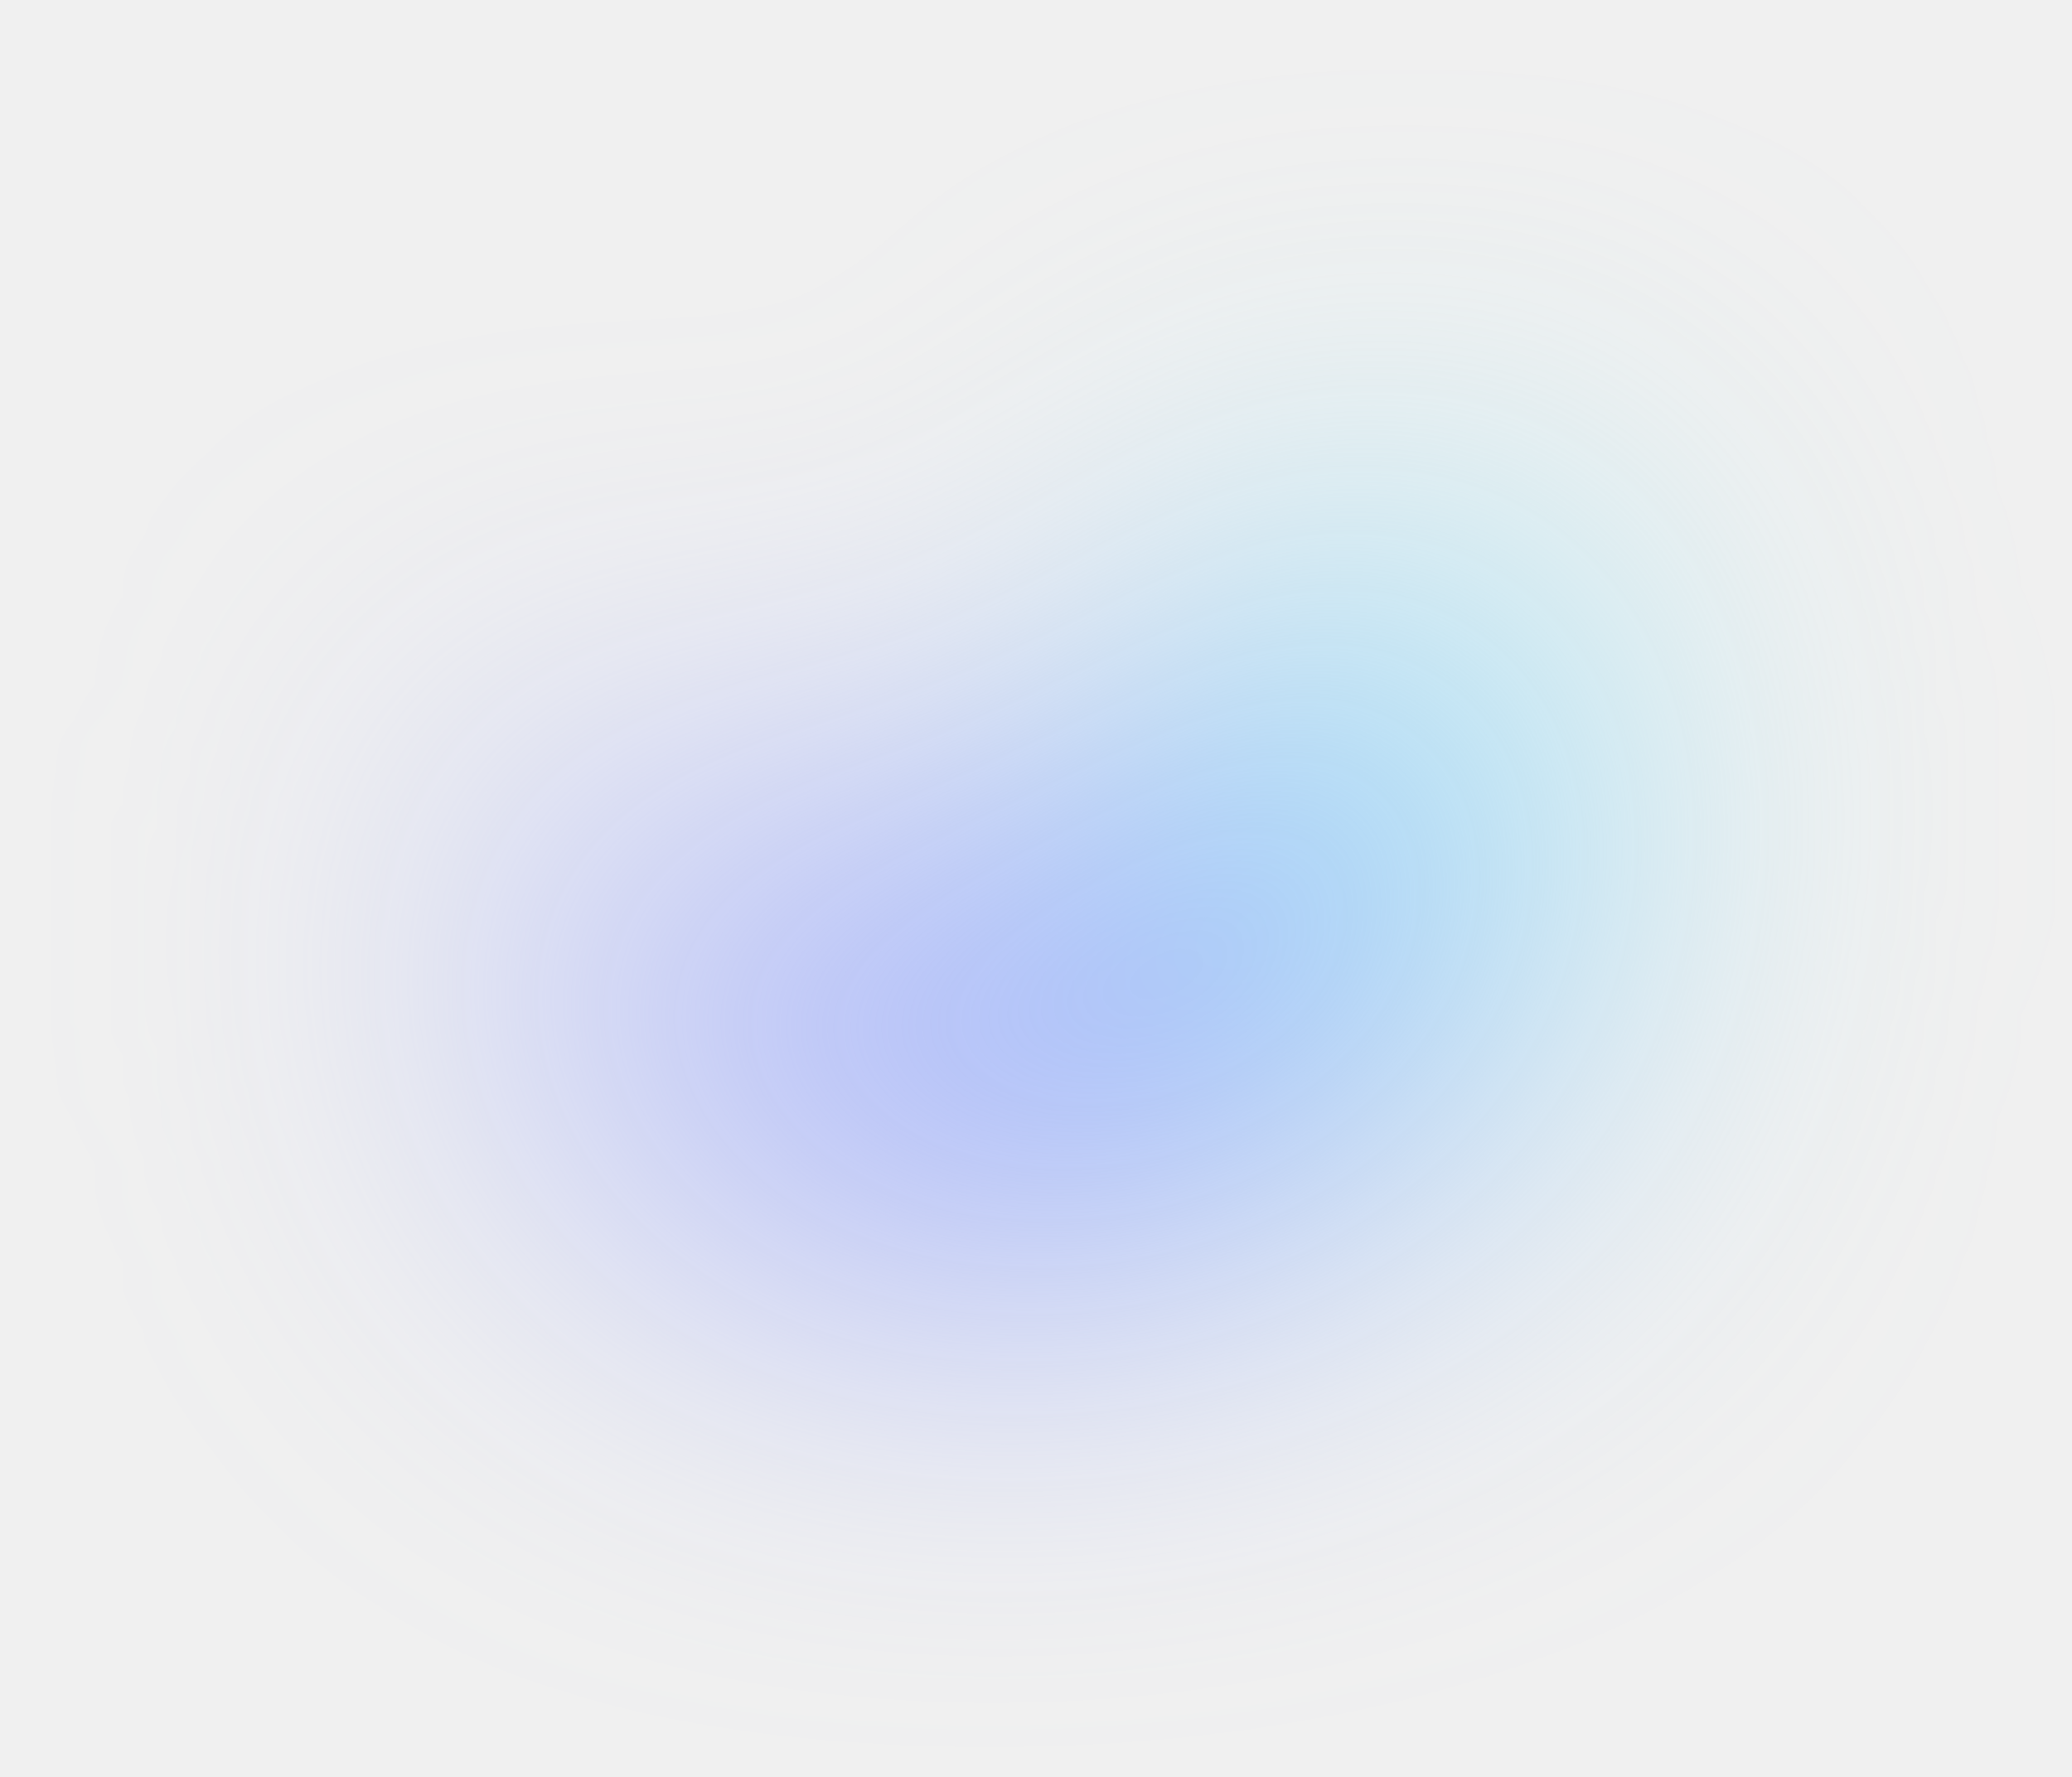
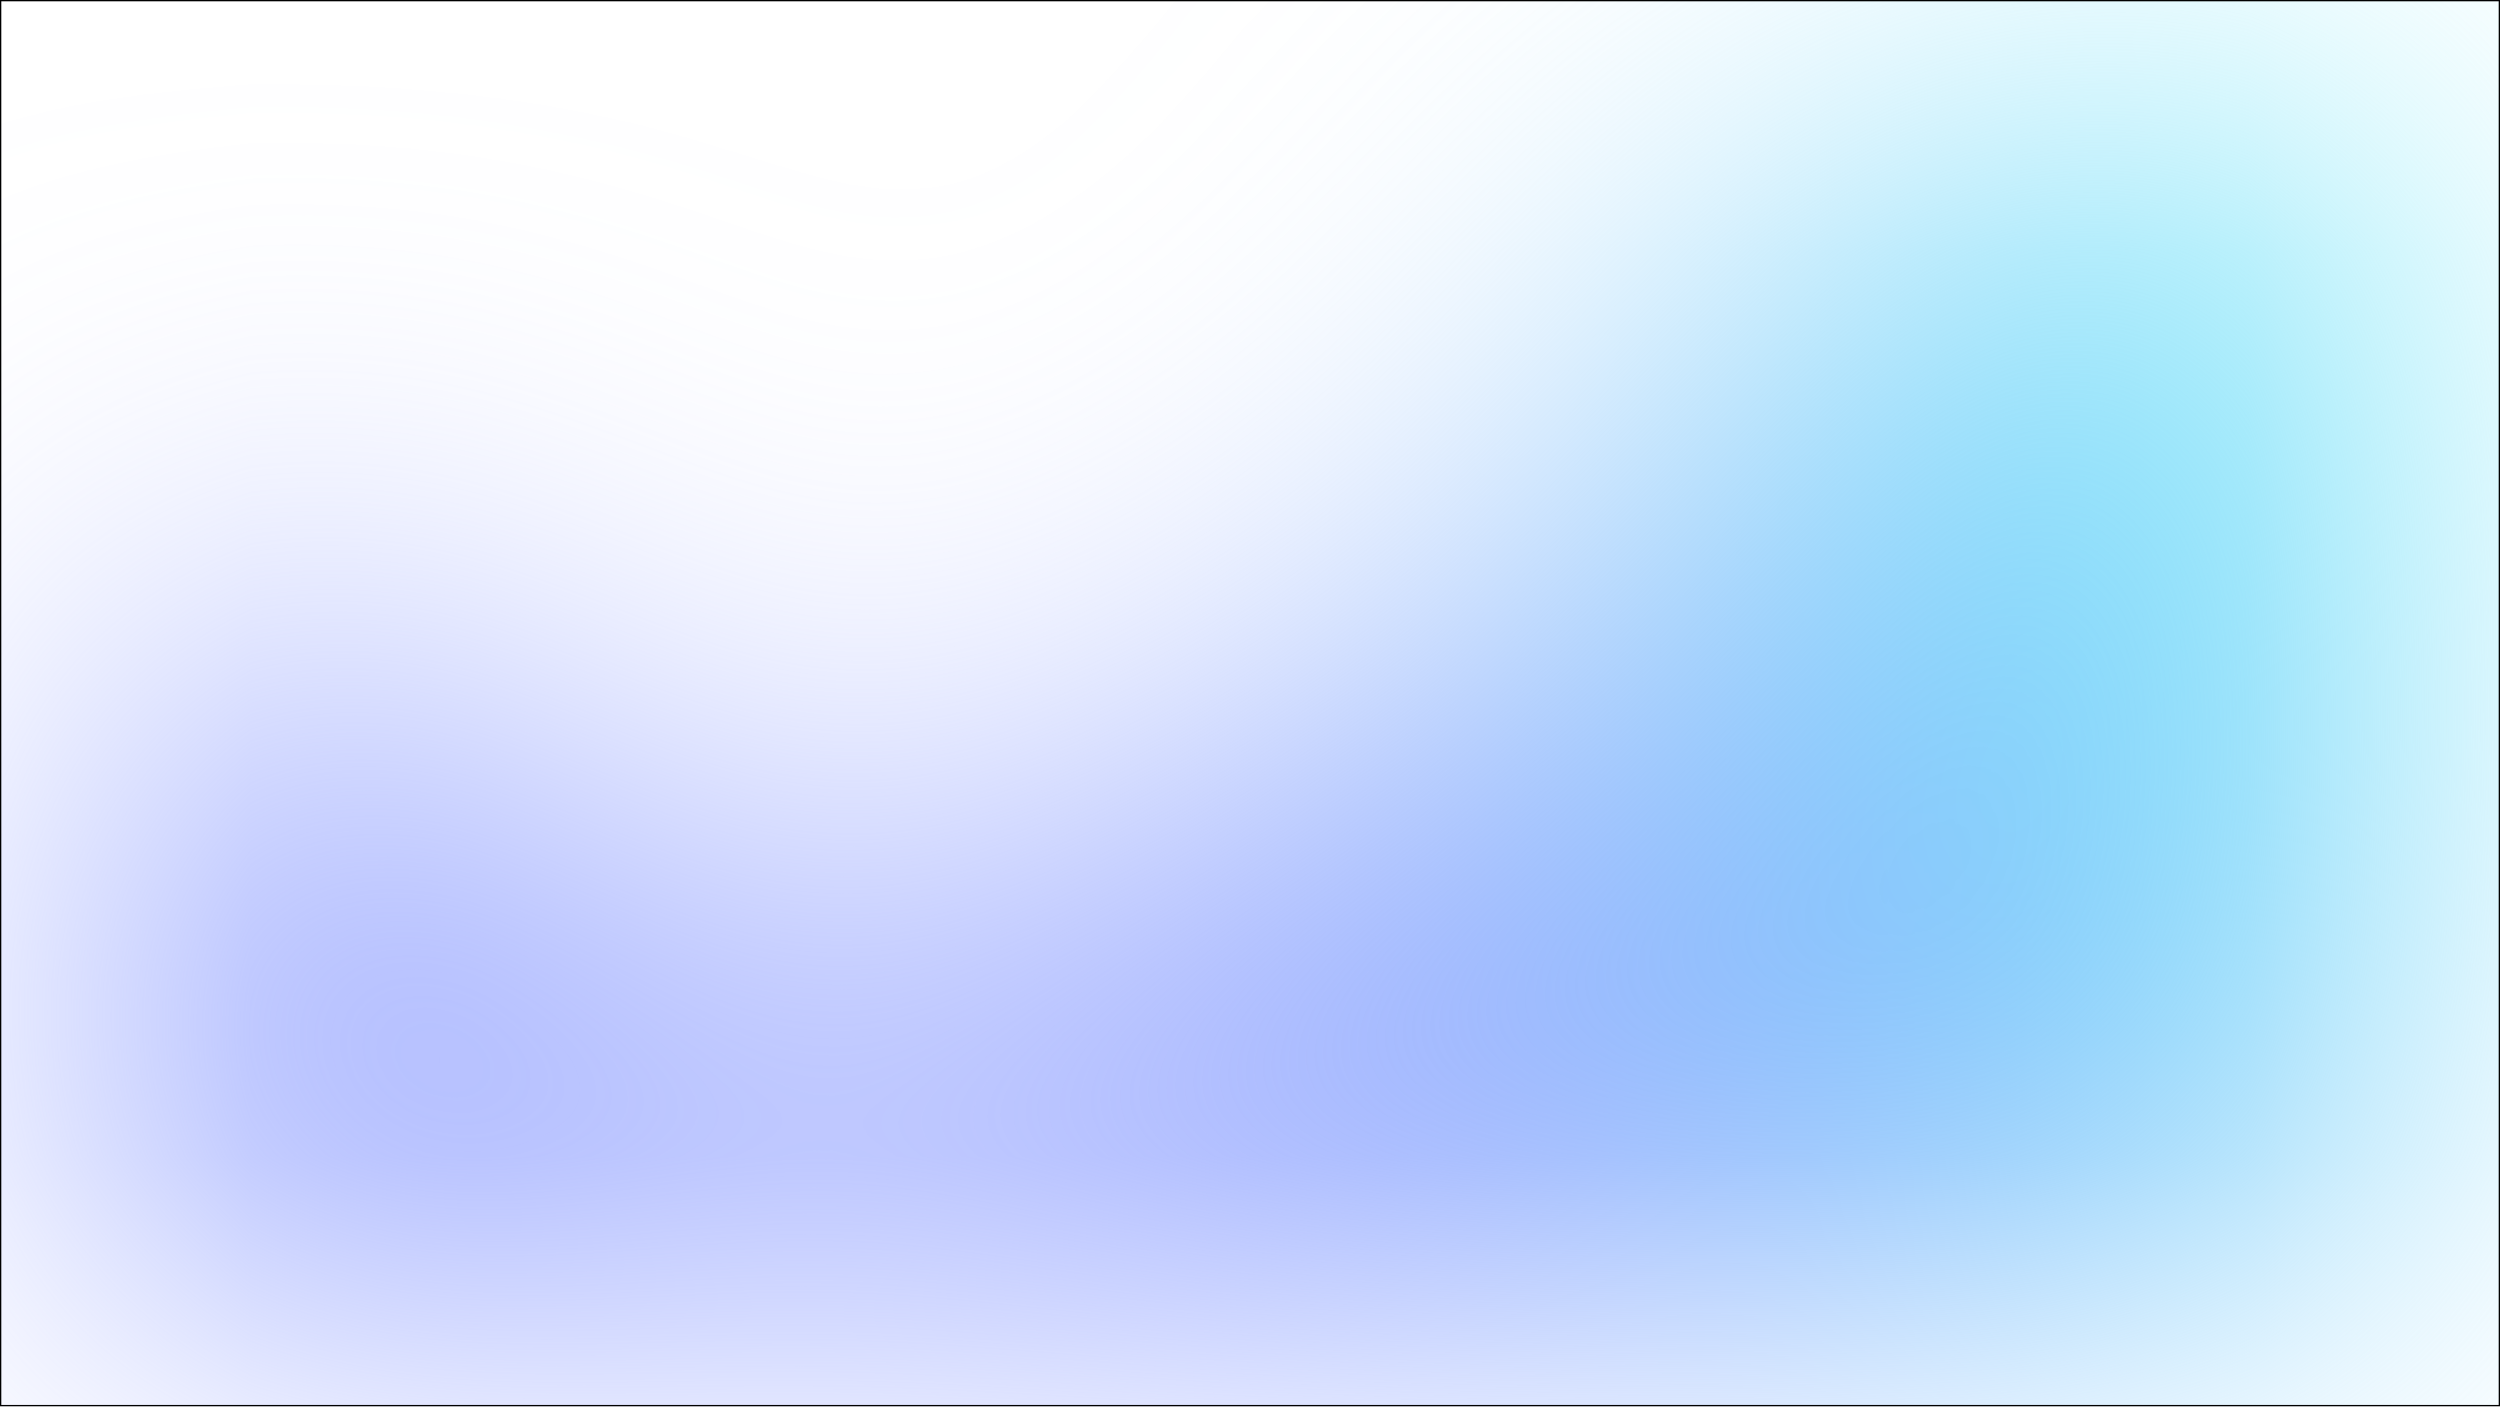
- <svg xmlns="http://www.w3.org/2000/svg" width="3981" height="3413" viewBox="0 0 3981 3413" fill="none">
-   <g filter="url(#filter0_f_467_1326)">
-     <path d="M1243.3 2131.8C1336.51 2236.39 1345.98 2305.02 1437.6 2286.32C1465.77 2297.52 1495.85 2311.01 1524.62 2323.41C1548.99 2333.91 1571.63 2357.6 1597.15 2361.72C1650.59 2370.34 1699.03 2359.05 1752.82 2369.26C1948.6 2406.44 2139.19 2359.3 2314.57 2313.91C2424.52 2285.46 2539.02 2250.65 2640.13 2198.57L2642.59 2197.3C2690.55 2172.61 2745.48 2144.32 2781.5 2096.23C2860.09 1991.27 2932.26 1847 2947.34 1669.12C2967.12 1435.93 2905.68 975.412 2723.17 1036.39C2632.24 1066.78 2484.53 1144.37 2434.88 1248.53C2411.26 1298.08 2371.4 1330.49 2339.19 1366.03C2261.44 1451.82 2174.39 1600.04 2068.94 1620.63C1854.36 1662.53 1736.35 1820.45 1527.31 1879.99C1607.92 1527.42 1195.09 1531.5 1139.35 1552.23C1075.23 1576.08 1052.55 1668.53 1031.13 1766.78C1027.82 1781.94 1037.23 1800.86 1043.09 1817.4C1081.52 1925.86 1177.24 2057.68 1243.3 2131.8Z" fill="url(#paint0_linear_467_1326)" />
+ <svg xmlns="http://www.w3.org/2000/svg" width="1920" height="1080" viewBox="0 0 1920 1080" fill="none">
+   <g clip-path="url(#clip0_468_2133)">
+     <rect width="1920" height="1080" fill="white" />
+     <g filter="url(#filter0_f_468_2133)">
+       <path d="M195.295 1111.8C288.513 1216.39 297.984 1285.02 389.599 1266.32C417.774 1277.52 447.847 1291.01 476.624 1303.41C500.991 1313.91 523.625 1337.6 549.153 1341.72C602.594 1350.34 651.034 1339.05 704.817 1349.26C900.6 1386.44 1091.19 1339.3 1266.57 1293.91C1376.52 1265.46 1491.02 1230.65 1592.13 1178.57L1594.59 1177.3C1642.55 1152.61 1697.48 1124.32 1733.5 1076.23C1812.09 971.274 1884.26 827.001 1899.34 649.122C1919.12 415.926 1857.68 -44.588 1675.17 16.395C1584.24 46.775 1436.53 124.372 1386.88 228.526C1363.26 278.083 1323.4 310.485 1291.19 346.025C1213.44 431.816 1126.39 580.036 1020.94 600.627C806.363 642.526 688.347 800.446 479.307 859.994C559.917 507.423 147.086 511.499 91.353 532.231C27.234 556.083 4.554 648.531 -16.872 746.778C-20.179 761.945 -10.767 780.858 -4.907 797.399C33.521 905.858 129.236 1037.68 195.295 1111.8Z" fill="url(#paint0_linear_468_2133)" />
+     </g>
  </g>
+   <rect x="0.5" y="0.5" width="1919" height="1079" stroke="black" />
  <defs>
-     <filter id="filter0_f_467_1326" x="0.489" y="0.933" width="3980.35" height="3411.7" filterUnits="userSpaceOnUse" color-interpolation-filters="sRGB">
+     <filter id="filter0_f_468_2133" x="-1047.51" y="-1019.07" width="3980.35" height="3411.7" filterUnits="userSpaceOnUse" color-interpolation-filters="sRGB">
      <feFlood flood-opacity="0" result="BackgroundImageFix" />
      <feBlend mode="normal" in="SourceGraphic" in2="BackgroundImageFix" result="shape" />
-       <feGaussianBlur stdDeviation="514.976" result="effect1_foregroundBlur_467_1326" />
+       <feGaussianBlur stdDeviation="514.976" result="effect1_foregroundBlur_468_2133" />
    </filter>
-     <linearGradient id="paint0_linear_467_1326" x1="2773.56" y1="1096.57" x2="1019.02" y2="1755.16" gradientUnits="userSpaceOnUse">
+     <linearGradient id="paint0_linear_468_2133" x1="1725.56" y1="76.57" x2="-28.979" y2="735.162" gradientUnits="userSpaceOnUse">
      <stop stop-color="#75F0F8" />
      <stop offset="0.461" stop-color="#90A0FF" />
    </linearGradient>
+     <clipPath id="clip0_468_2133">
+       <rect width="1920" height="1080" fill="white" />
+     </clipPath>
  </defs>
</svg>
